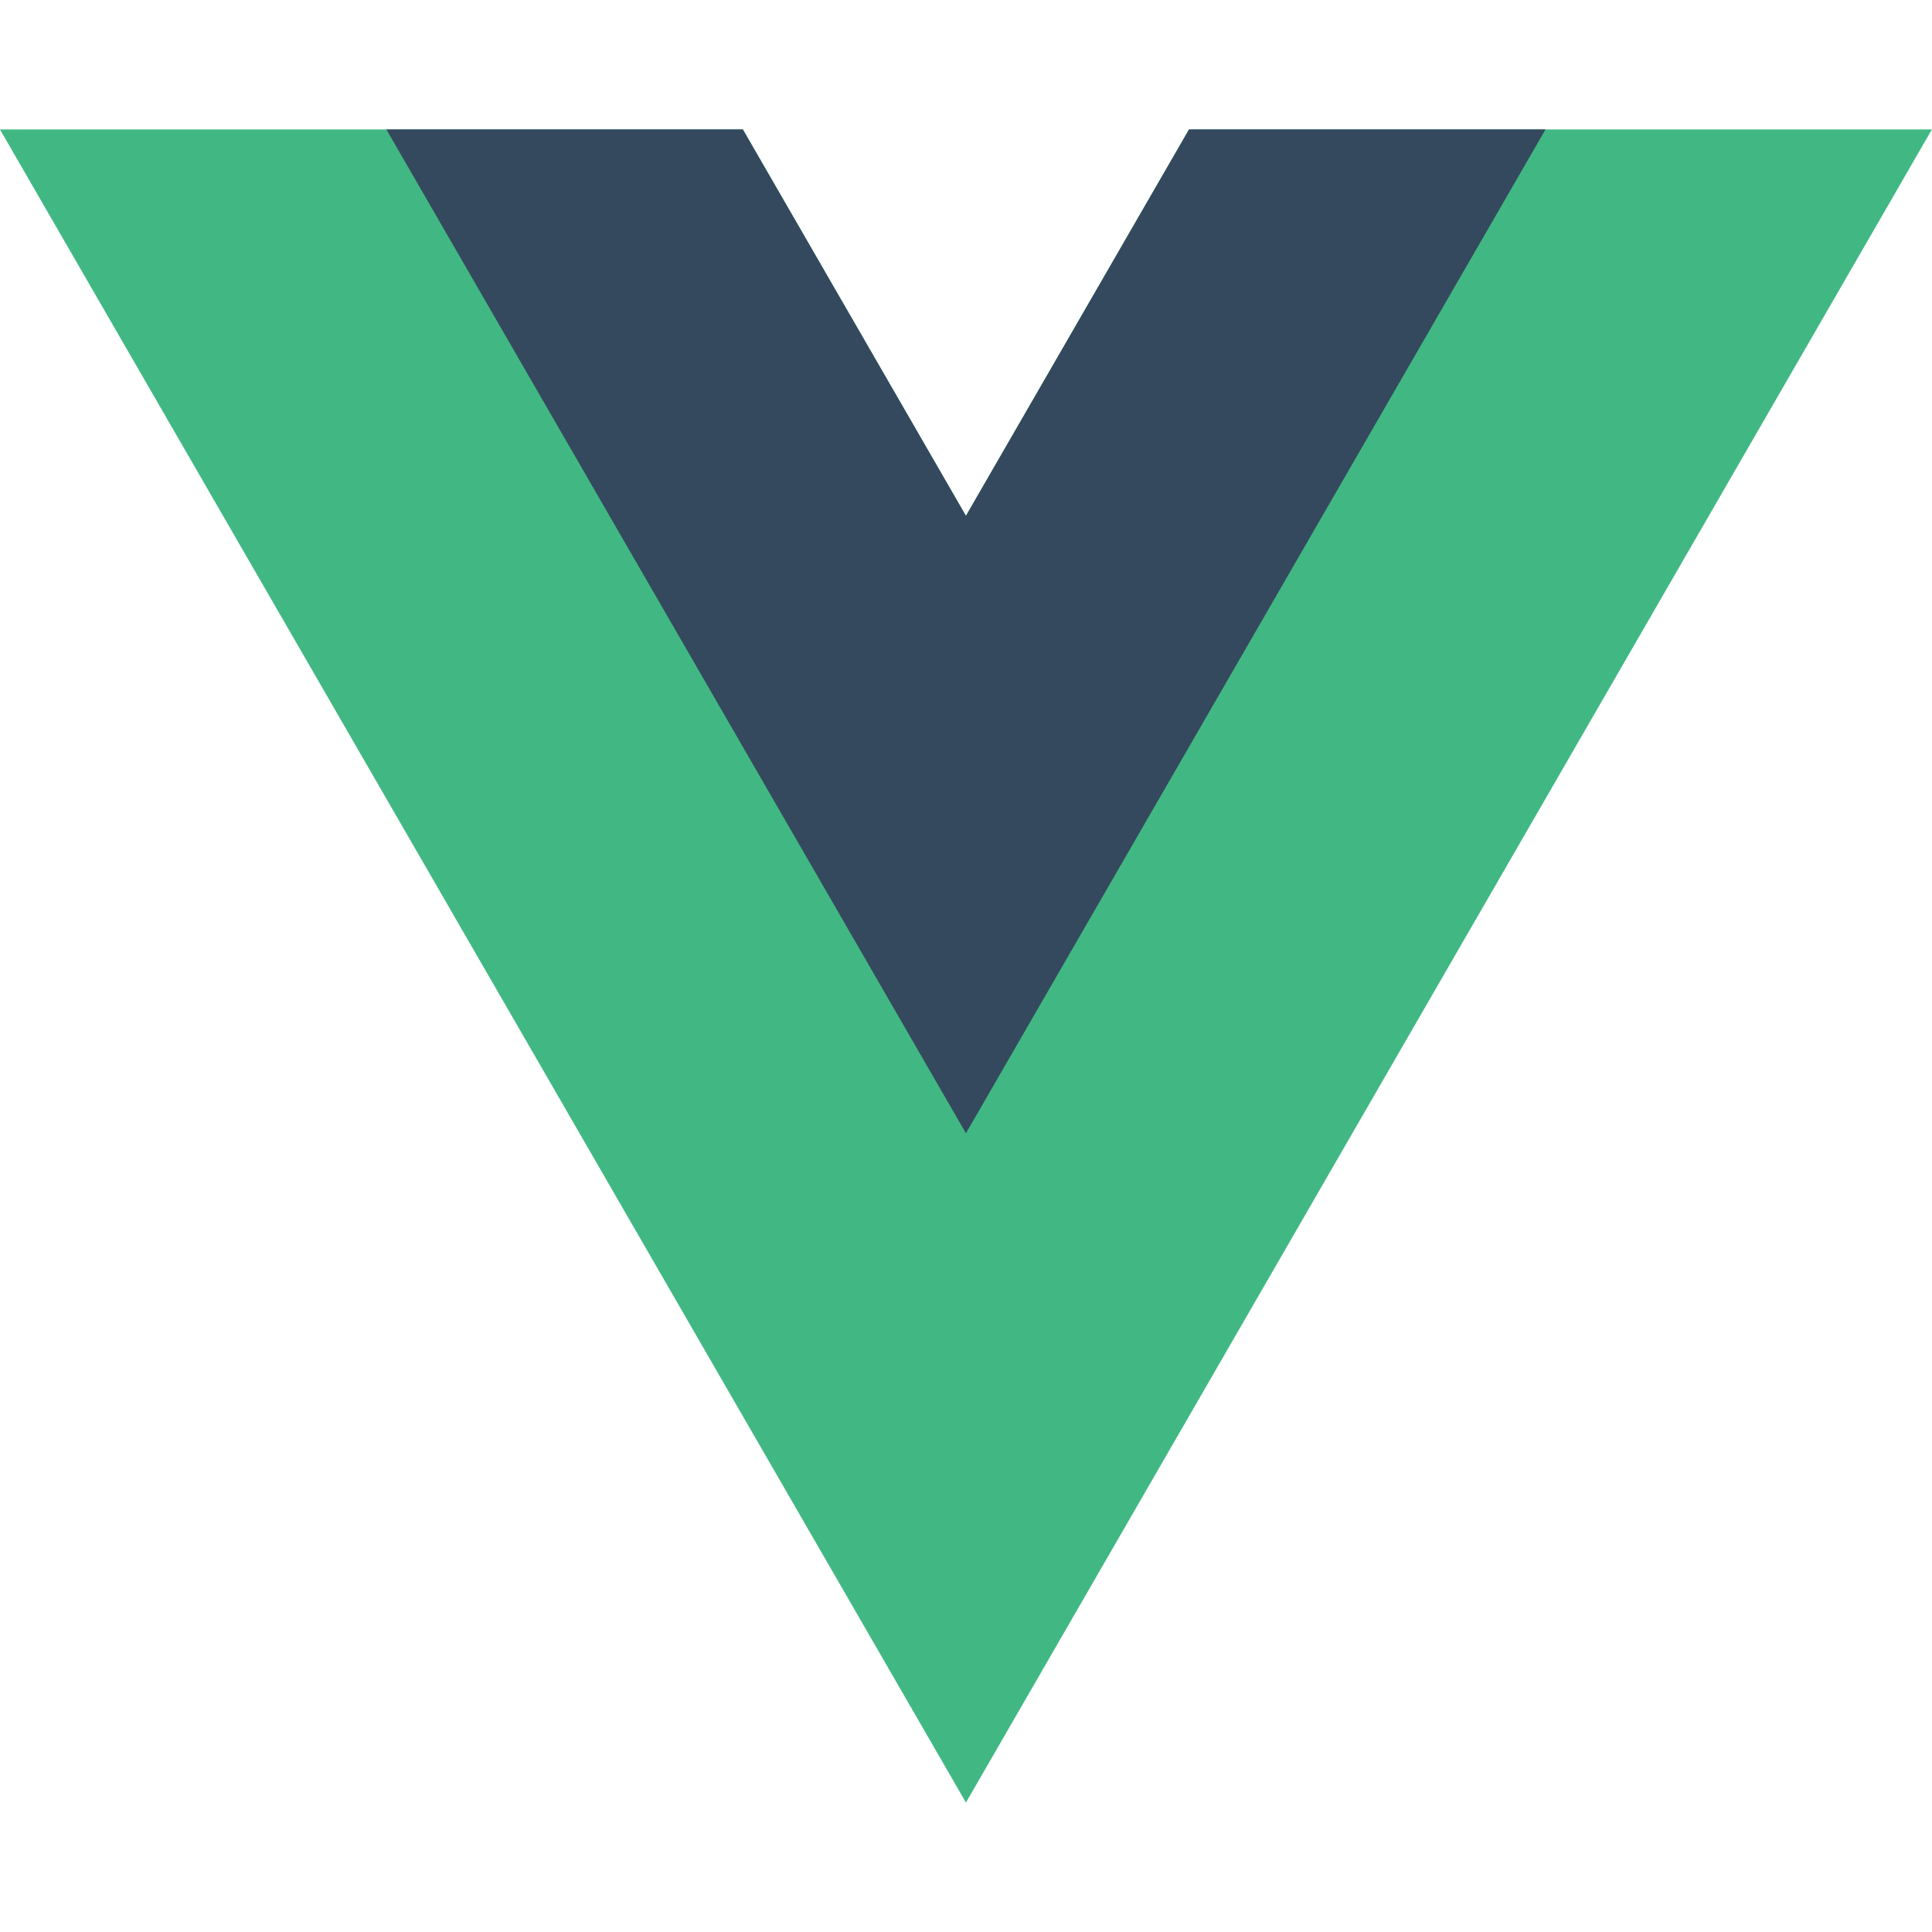
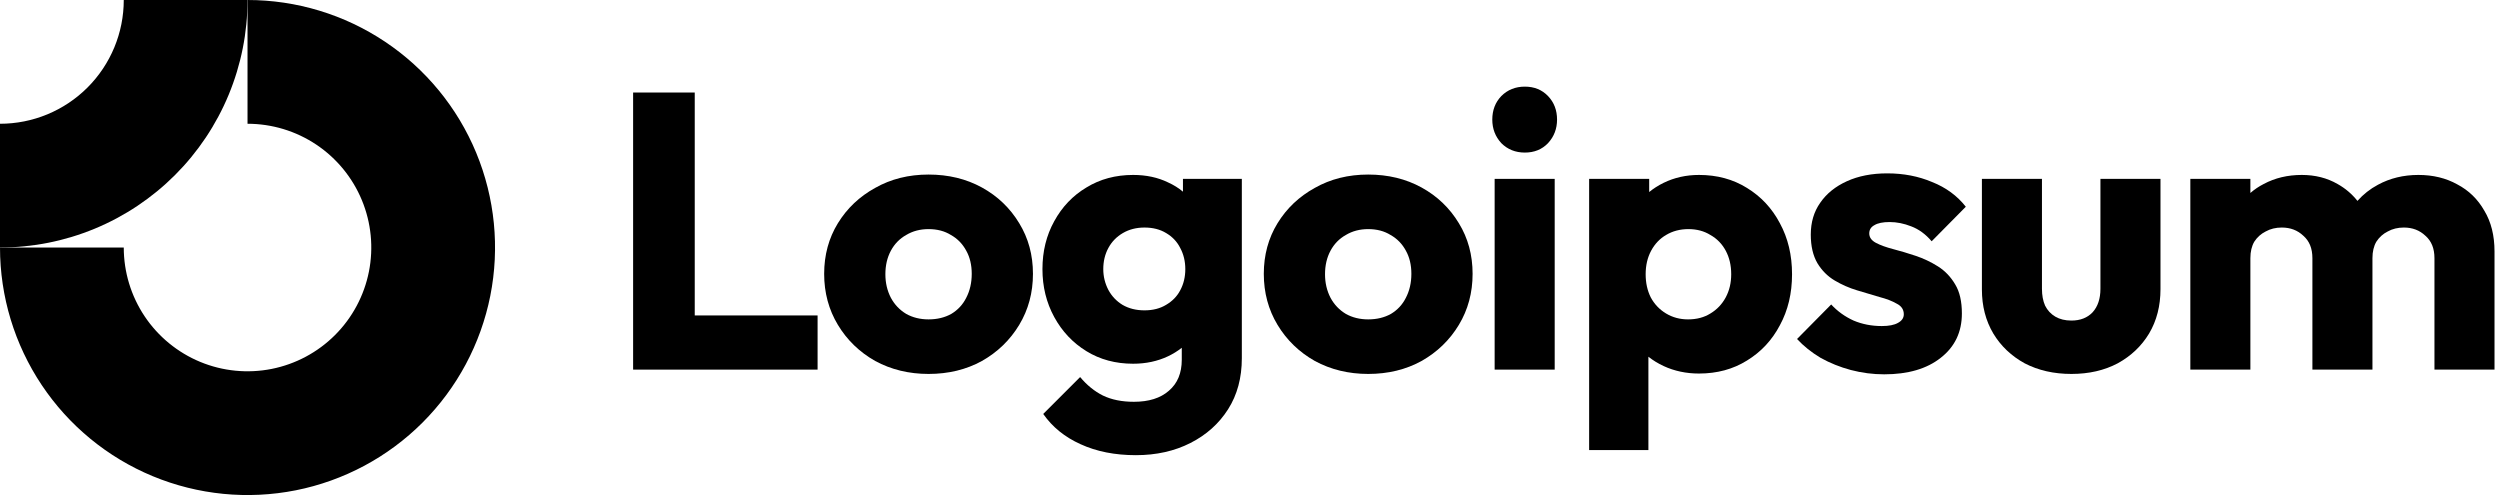
- <svg xmlns="http://www.w3.org/2000/svg" viewBox="0 0 261.76 226.69" width="16" height="16">
-   <path d="M161.096.001l-30.225 52.351L100.647.001H-.005l130.877 226.688L261.749.001z" fill="#41b883" />
-   <path d="M161.096.001l-30.225 52.351L100.647.001H52.346l78.526 136.01L209.398.001z" fill="#34495e" />
+ <svg xmlns="http://www.w3.org/2000/svg" id="logo-87" width="202" height="40" viewBox="0 0 202 40" fill="none">
+   <path class="ccustom" fill-rule="evenodd" clip-rule="evenodd" d="M25.556 11.685C23.911 10.586 21.978 10 20 10V0C23.956 0 27.822 1.173 31.111 3.371C34.4 5.568 36.964 8.692 38.478 12.346C39.991 16.001 40.387 20.022 39.616 23.902C38.844 27.781 36.939 31.345 34.142 34.142C31.345 36.939 27.781 38.844 23.902 39.616C20.022 40.387 16.001 39.991 12.346 38.478C8.692 36.964 5.568 34.4 3.371 31.111C1.173 27.822 0 23.956 0 20H10C10 21.978 10.586 23.911 11.685 25.556C12.784 27.2 14.346 28.482 16.173 29.239C18 29.996 20.011 30.194 21.951 29.808C23.891 29.422 25.672 28.47 27.071 27.071C28.47 25.672 29.422 23.891 29.808 21.951C30.194 20.011 29.996 18 29.239 16.173C28.482 14.346 27.2 12.784 25.556 11.685Z" fill="currentColor" />
+   <path class="ccustom" fill-rule="evenodd" clip-rule="evenodd" d="M10 1.47023e-06C10 1.313 9.741 2.614 9.239 3.827C8.736 5.04 8 6.142 7.071 7.071C6.142 8 5.04 8.736 3.827 9.239C2.614 9.741 1.313 10 6.15916e-06 10L5.72205e-06 20C2.626 20 5.227 19.483 7.654 18.478C10.08 17.473 12.285 15.999 14.142 14.142C15.999 12.285 17.473 10.08 18.478 7.654C19.483 5.227 20 2.626 20 -3.8147e-06L10 1.47023e-06Z" fill="currentColor" />
+   <path class="ccustom" d="M125.619 14.453H120.767V29.865H125.619V14.453Z" fill="currentColor" />
+   <path class="ccustom" d="M121.307 11.567C121.814 12.074 122.448 12.328 123.209 12.328C123.97 12.328 124.594 12.074 125.08 11.567C125.567 11.038 125.81 10.404 125.81 9.664C125.81 8.903 125.567 8.268 125.08 7.761C124.594 7.254 123.97 7 123.209 7C122.448 7 121.814 7.254 121.307 7.761C120.82 8.268 120.577 8.903 120.577 9.664C120.577 10.404 120.82 11.038 121.307 11.567Z" fill="currentColor" />
+   <path class="ccustom" d="M51.156 29.865V7.476H56.135V25.488H66.061V29.865H51.156Z" fill="currentColor" />
+   <path class="ccustom" fill-rule="evenodd" clip-rule="evenodd" d="M75.027 30.214C73.442 30.214 72.004 29.865 70.715 29.167C69.446 28.448 68.442 27.476 67.702 26.25C66.962 25.023 66.592 23.649 66.592 22.127C66.592 20.605 66.962 19.241 67.702 18.036C68.442 16.831 69.446 15.88 70.715 15.182C71.983 14.463 73.421 14.104 75.027 14.104C76.634 14.104 78.072 14.453 79.34 15.15C80.609 15.848 81.613 16.81 82.353 18.036C83.093 19.241 83.463 20.605 83.463 22.127C83.463 23.649 83.093 25.023 82.353 26.25C81.613 27.476 80.609 28.448 79.34 29.167C78.072 29.865 76.634 30.214 75.027 30.214ZM75.027 25.806C75.725 25.806 76.338 25.658 76.867 25.362C77.395 25.044 77.797 24.611 78.072 24.061C78.368 23.491 78.516 22.846 78.516 22.127C78.516 21.408 78.368 20.784 78.072 20.256C77.776 19.706 77.364 19.283 76.835 18.987C76.328 18.67 75.725 18.512 75.027 18.512C74.351 18.512 73.748 18.67 73.22 18.987C72.691 19.283 72.279 19.706 71.983 20.256C71.687 20.806 71.539 21.44 71.539 22.159C71.539 22.856 71.687 23.491 71.983 24.061C72.279 24.611 72.691 25.044 73.22 25.362C73.748 25.658 74.351 25.806 75.027 25.806Z" fill="currentColor" />
+   <path class="ccustom" fill-rule="evenodd" clip-rule="evenodd" d="M87.306 35.89C88.595 36.482 90.086 36.778 91.777 36.778C93.426 36.778 94.896 36.45 96.185 35.795C97.475 35.14 98.49 34.231 99.23 33.068C99.969 31.905 100.34 30.531 100.34 28.945V14.453H95.583V15.488C95.229 15.19 94.827 14.94 94.378 14.738C93.553 14.336 92.612 14.135 91.555 14.135C90.139 14.135 88.881 14.474 87.781 15.15C86.682 15.806 85.815 16.715 85.181 17.877C84.547 19.019 84.23 20.309 84.23 21.746C84.23 23.163 84.547 24.453 85.181 25.615C85.815 26.778 86.682 27.698 87.781 28.374C88.881 29.051 90.139 29.389 91.555 29.389C92.591 29.389 93.532 29.188 94.378 28.787C94.787 28.592 95.157 28.363 95.487 28.099V29.072C95.487 30.15 95.139 30.985 94.441 31.577C93.764 32.169 92.824 32.465 91.619 32.465C90.646 32.465 89.811 32.296 89.113 31.958C88.437 31.62 87.824 31.123 87.274 30.467L84.293 33.448C85.033 34.505 86.037 35.319 87.306 35.89ZM94.219 24.632C93.733 24.928 93.151 25.076 92.475 25.076C91.798 25.076 91.206 24.928 90.699 24.632C90.213 24.336 89.832 23.934 89.557 23.427C89.282 22.899 89.145 22.338 89.145 21.746C89.145 21.112 89.282 20.541 89.557 20.034C89.832 19.526 90.223 19.125 90.731 18.829C91.238 18.533 91.819 18.385 92.475 18.385C93.151 18.385 93.733 18.533 94.219 18.829C94.726 19.125 95.107 19.526 95.361 20.034C95.635 20.541 95.773 21.112 95.773 21.746C95.773 22.381 95.635 22.951 95.361 23.459C95.107 23.945 94.726 24.336 94.219 24.632Z" fill="currentColor" />
+   <path class="ccustom" fill-rule="evenodd" clip-rule="evenodd" d="M110.551 30.214C108.965 30.214 107.527 29.865 106.238 29.167C104.969 28.448 103.965 27.476 103.225 26.25C102.485 25.023 102.115 23.649 102.115 22.127C102.115 20.605 102.485 19.241 103.225 18.036C103.965 16.831 104.969 15.88 106.238 15.182C107.506 14.463 108.944 14.104 110.551 14.104C112.157 14.104 113.595 14.453 114.863 15.15C116.132 15.848 117.136 16.81 117.876 18.036C118.616 19.241 118.986 20.605 118.986 22.127C118.986 23.649 118.616 25.023 117.876 26.25C117.136 27.476 116.132 28.448 114.863 29.167C113.595 29.865 112.157 30.214 110.551 30.214ZM110.551 25.806C111.248 25.806 111.861 25.658 112.39 25.362C112.918 25.044 113.32 24.611 113.595 24.061C113.891 23.491 114.039 22.846 114.039 22.127C114.039 21.408 113.891 20.784 113.595 20.256C113.299 19.706 112.887 19.283 112.358 18.987C111.851 18.67 111.248 18.512 110.551 18.512C109.874 18.512 109.271 18.67 108.743 18.987C108.214 19.283 107.802 19.706 107.506 20.256C107.21 20.806 107.062 21.44 107.062 22.159C107.062 22.856 107.21 23.491 107.506 24.061C107.802 24.611 108.214 25.044 108.743 25.362C109.271 25.658 109.874 25.806 110.551 25.806Z" fill="currentColor" />
+   <path class="ccustom" fill-rule="evenodd" clip-rule="evenodd" d="M137.281 30.182C136.246 30.182 135.294 29.981 134.427 29.579C133.971 29.368 133.559 29.116 133.191 28.822V36.366H128.402V14.453H133.254V15.516C133.606 15.228 133.997 14.979 134.427 14.77C135.294 14.347 136.246 14.135 137.281 14.135C138.74 14.135 140.03 14.484 141.15 15.182C142.292 15.88 143.18 16.831 143.814 18.036C144.47 19.241 144.797 20.615 144.797 22.159C144.797 23.702 144.47 25.076 143.814 26.281C143.18 27.486 142.292 28.438 141.15 29.135C140.03 29.833 138.74 30.182 137.281 30.182ZM136.394 25.806C137.091 25.806 137.694 25.647 138.201 25.33C138.73 25.013 139.142 24.579 139.438 24.03C139.734 23.48 139.882 22.856 139.882 22.159C139.882 21.44 139.734 20.806 139.438 20.256C139.142 19.706 138.73 19.283 138.201 18.987C137.694 18.67 137.102 18.512 136.425 18.512C135.749 18.512 135.146 18.67 134.618 18.987C134.11 19.283 133.709 19.706 133.413 20.256C133.117 20.806 132.969 21.44 132.969 22.159C132.969 22.856 133.106 23.48 133.381 24.03C133.677 24.579 134.089 25.013 134.618 25.33C135.146 25.647 135.738 25.806 136.394 25.806Z" fill="currentColor" />
+   <path class="ccustom" d="M149.546 29.896C150.434 30.129 151.332 30.245 152.241 30.245C154.165 30.245 155.687 29.801 156.808 28.913C157.949 28.026 158.52 26.831 158.52 25.33C158.52 24.357 158.341 23.575 157.981 22.983C157.622 22.37 157.157 21.884 156.586 21.524C156.015 21.165 155.412 20.88 154.778 20.668C154.144 20.457 153.541 20.277 152.971 20.129C152.4 19.981 151.935 19.812 151.575 19.622C151.216 19.431 151.036 19.178 151.036 18.86C151.036 18.564 151.174 18.343 151.448 18.195C151.723 18.025 152.135 17.941 152.685 17.941C153.256 17.941 153.837 18.057 154.429 18.29C155.042 18.522 155.592 18.924 156.078 19.495L158.837 16.704C158.14 15.816 157.231 15.15 156.11 14.706C155.011 14.241 153.806 14.008 152.495 14.008C151.248 14.008 150.159 14.22 149.229 14.643C148.298 15.066 147.579 15.647 147.072 16.387C146.565 17.106 146.311 17.962 146.311 18.956C146.311 19.886 146.491 20.658 146.85 21.271C147.209 21.863 147.675 22.328 148.245 22.666C148.816 23.004 149.419 23.269 150.053 23.459C150.687 23.649 151.29 23.829 151.861 23.998C152.431 24.146 152.897 24.326 153.256 24.537C153.637 24.727 153.827 25.013 153.827 25.393C153.827 25.689 153.668 25.922 153.351 26.091C153.055 26.26 152.622 26.345 152.051 26.345C151.226 26.345 150.465 26.197 149.768 25.901C149.07 25.584 148.467 25.15 147.96 24.601L145.201 27.391C145.73 27.962 146.364 28.47 147.104 28.913C147.865 29.336 148.679 29.664 149.546 29.896Z" fill="currentColor" />
+   <path class="ccustom" d="M167.368 30.214C165.952 30.214 164.694 29.928 163.595 29.357C162.516 28.765 161.671 27.962 161.058 26.947C160.444 25.911 160.138 24.727 160.138 23.395V14.453H164.99V23.332C164.99 23.86 165.074 24.315 165.244 24.696C165.434 25.076 165.709 25.372 166.068 25.584C166.428 25.795 166.861 25.901 167.368 25.901C168.087 25.901 168.658 25.679 169.081 25.235C169.504 24.77 169.715 24.135 169.715 23.332V14.453H174.567V23.364C174.567 24.717 174.261 25.911 173.647 26.947C173.034 27.962 172.189 28.765 171.11 29.357C170.032 29.928 168.785 30.214 167.368 30.214Z" fill="currentColor" />
+   <path class="ccustom" d="M181.831 14.453H176.979V29.865H181.831V20.858C181.831 20.33 181.937 19.886 182.148 19.526C182.381 19.167 182.688 18.892 183.068 18.702C183.449 18.491 183.882 18.385 184.368 18.385C185.066 18.385 185.647 18.607 186.112 19.051C186.599 19.474 186.842 20.076 186.842 20.858V29.865H191.694V20.858C191.694 20.33 191.8 19.886 192.011 19.526C192.244 19.167 192.55 18.892 192.931 18.702C193.311 18.491 193.745 18.385 194.231 18.385C194.929 18.385 195.51 18.607 195.975 19.051C196.461 19.474 196.704 20.076 196.704 20.858V29.865H201.557V20.319C201.557 19.03 201.282 17.93 200.732 17.021C200.203 16.091 199.474 15.383 198.544 14.896C197.635 14.389 196.588 14.135 195.404 14.135C194.199 14.135 193.11 14.4 192.138 14.928C191.506 15.265 190.954 15.7 190.481 16.232C190.04 15.675 189.504 15.219 188.871 14.865C188.026 14.379 187.064 14.135 185.986 14.135C184.844 14.135 183.819 14.379 182.91 14.865C182.514 15.067 182.155 15.309 181.831 15.592V14.453Z" fill="currentColor" />
</svg>
